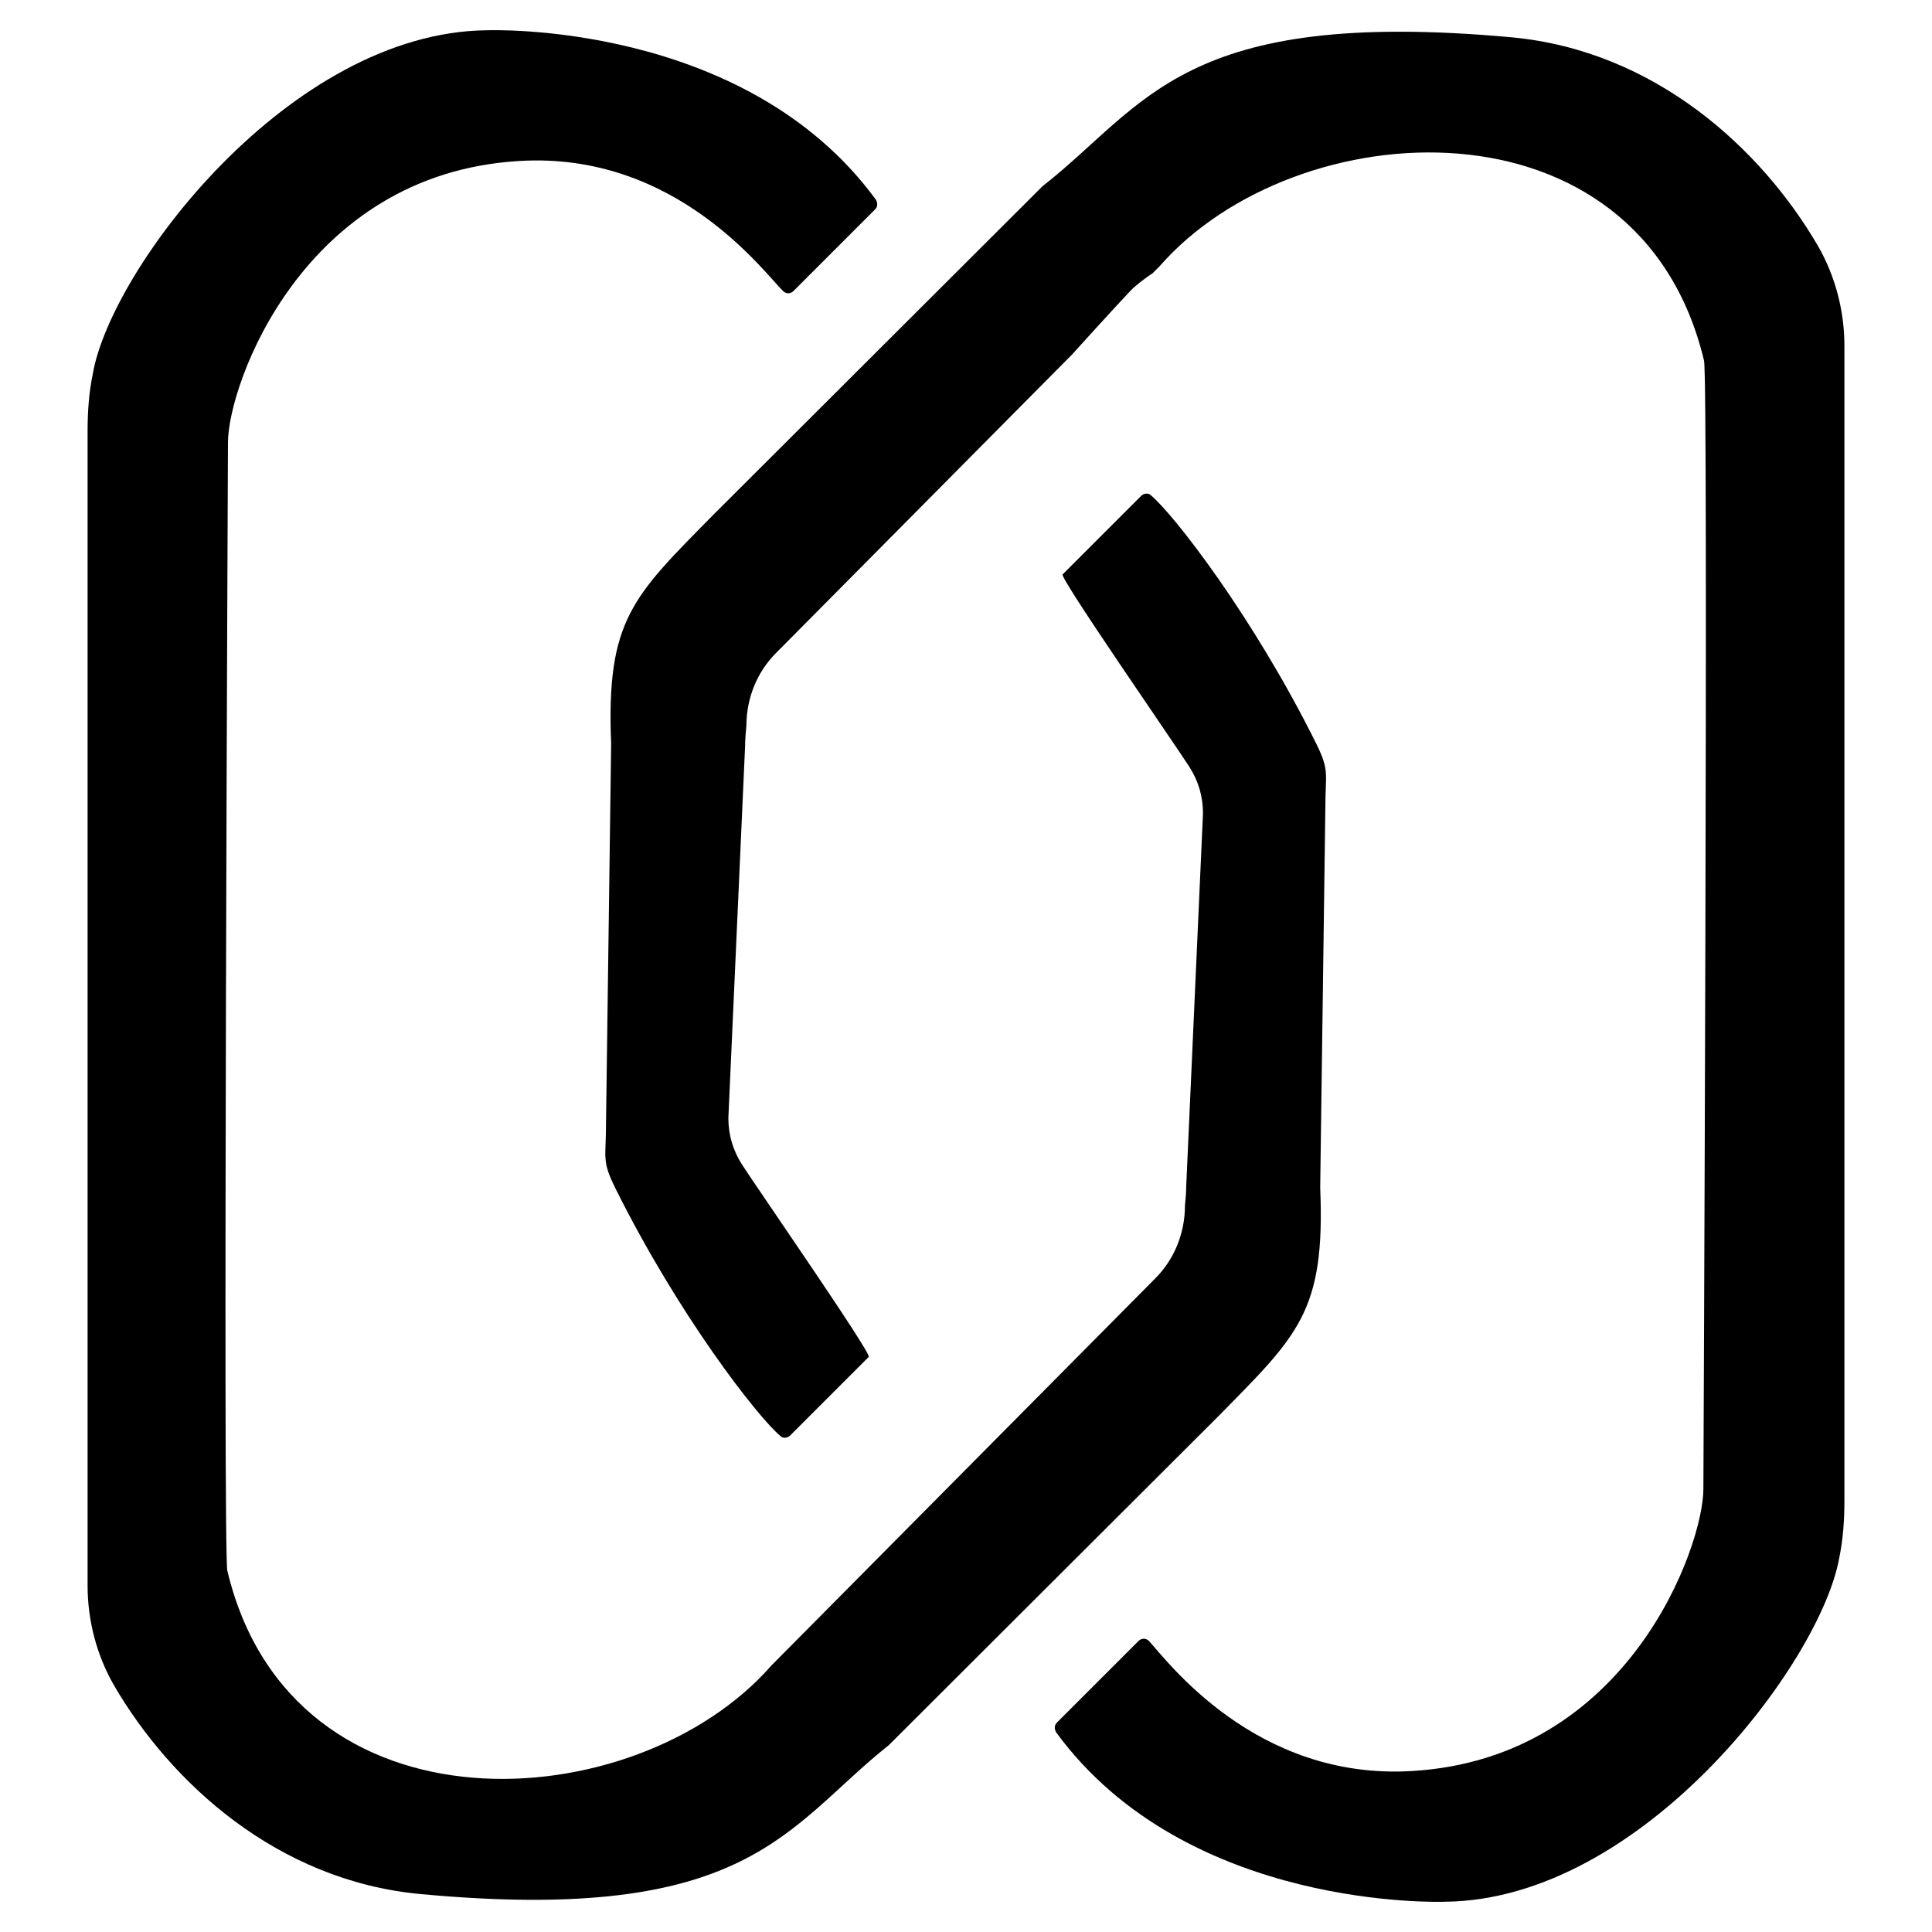
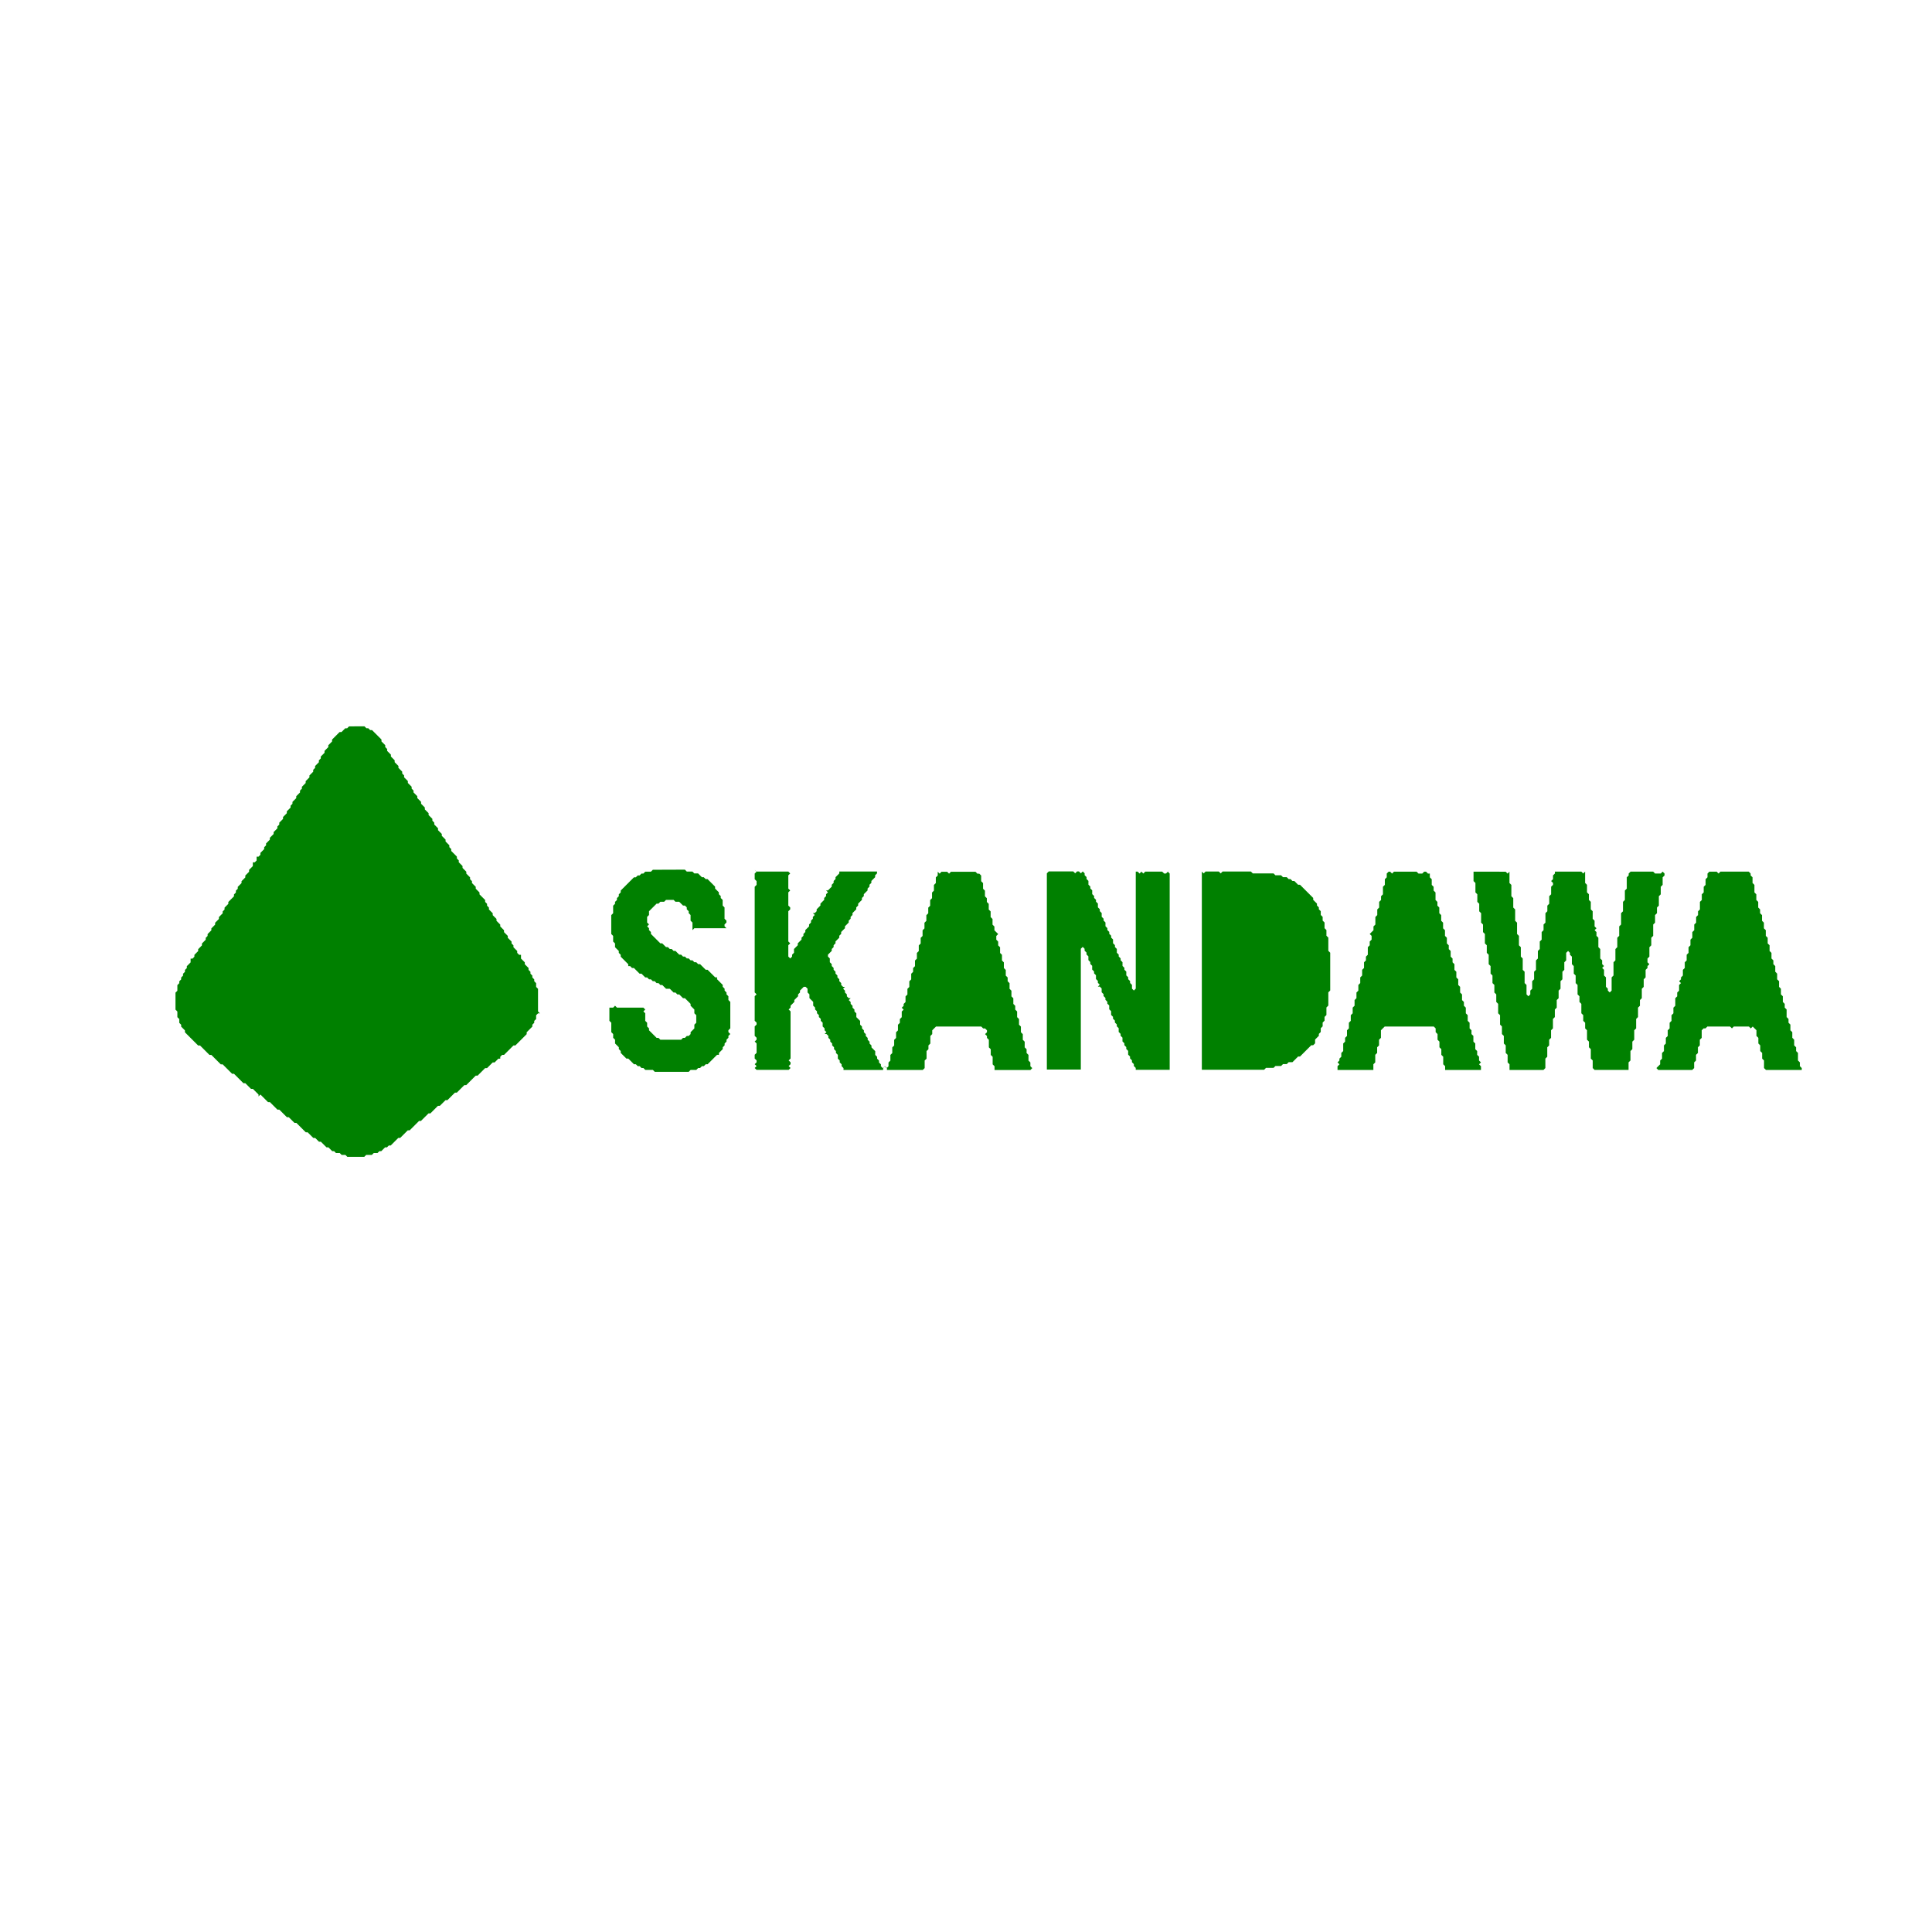
- <svg xmlns="http://www.w3.org/2000/svg" xmlns:xlink="http://www.w3.org/1999/xlink" version="1.1" id="CompanyLogo" x="0px" y="0px" viewBox="0 0 300 300" style="enable-background:new 0 0 300 300;" xml:space="preserve">
-   <style type="text/css">
- 
- 		.st0{clip-path:url(#PathR_00000080204005521723903350000004101606964782691987_);fill:none;stroke:#000000;stroke-width:28;stroke-miterlimit:10;}
- 
- 		.st1{clip-path:url(#PathL_00000117639858147883370670000005669349795201057213_);fill:none;stroke:#000000;stroke-width:28;stroke-miterlimit:10;}
- </style>
-   <g id="R">
-     <defs>
-       <path id="PathR" d="M286.4,71.8V233c0,3-0.2,6-0.8,8.9c-2.9,16.3-30.6,53.1-61.2,53.4c0,0-40,1.6-60.4-26.3    c-0.3-0.5-0.3-1.1,0.1-1.5l12.7-12.7c0.5-0.5,1.2-0.4,1.6,0c2.7,2.9,16.5,21.7,40.9,20.2c33.6-2,45.2-34.9,45.2-43.8    c0,0,0.8-172.4,0.1-175.2c-10-42-63.4-38.8-84.5-14.7l-59.6,60.1c-3,3-4.6,7.1-4.6,11.3c-0.1,1-0.2,2.1-0.2,3.1l-2.6,57.8    c0,2.6,0.7,5,2.1,7.2c2.1,3.3,20.2,29.4,19.7,29.9c-3.8,3.8-8.5,8.5-12.2,12.2c-0.4,0.4-1.1,0.5-1.5,0.1    c-3.6-3-15.9-18.9-25.6-38.4c-2.2-4.4-1.5-4.7-1.5-10.1l0.8-59c-0.8-19.3,3.4-22.9,15.9-35.6l51.1-51    C178,16.3,183.5,1.1,234.8,5.8c22.2,2.1,38.7,17.3,47.5,32.4c2.7,4.7,4.1,10.1,4.1,15.5C286.4,60,286.4,67.3,286.4,71.8z" />
-     </defs>
-     <clipPath id="PathR_00000102522416613021462660000013602608196136858537_">
-       <use xlink:href="#PathR" style="overflow:visible;" />
-     </clipPath>
-     <path id="MaskR" style="clip-path:url(#PathR_00000102522416613021462660000013602608196136858537_);fill:none;stroke:#000000;stroke-width:28;stroke-miterlimit:10;" d="   M132,218.3l-27-38.3v-77.1c0,0,50.7-57.2,60.4-67.4c9.7-10.2,42.1-22.5,52.3-23.4s31.3,5.1,38.3,12.1s17.9,1.1,20.6,42.7   s0,163.9,0,163.9s-3.9,24.8-15.2,34.5c-11.3,9.7-22.7,20.3-33.4,19.8s-25.9-3.7-31.3-5.3c-5.4-1.6-28.6-22.1-28.6-22.1" />
-   </g>
-   <g id="L">
-     <defs>
-       <path id="PathL" d="M13.6,228.2V67c0-3,0.2-6,0.8-8.9C17.2,41.7,45,5,75.6,4.7c0,0,40-1.6,60.4,26.3c0.3,0.5,0.3,1.1-0.1,1.5    l-12.7,12.7c-0.5,0.5-1.2,0.4-1.6,0c-2.9-2.8-16.6-21.7-41-20.2C47,27,35.4,59.8,35.4,68.7c0,0-0.8,172.4-0.1,175.2    c10,42,63.4,38.8,84.5,14.7l59.6-60.1c3-3,4.6-7.1,4.6-11.3c0.1-1,0.2-2.1,0.2-3.1l2.6-57.8c0-2.6-0.7-5-2.1-7.2    c-2.1-3.3-20.2-29.4-19.7-29.9c3.8-3.8,8.5-8.5,12.2-12.2c0.4-0.4,1.1-0.5,1.5-0.1c3.6,3,15.9,18.9,25.6,38.4    c2.2,4.4,1.5,4.7,1.5,10.1l-0.8,59c0.8,19.3-3.4,22.9-15.9,35.6L138,271c-15.9,12.6-21.5,27.9-72.8,23.1    C43,292,26.5,276.8,17.7,261.7c-2.7-4.7-4.1-10.1-4.1-15.5C13.6,240,13.6,232.7,13.6,228.2z" />
-     </defs>
-     <clipPath id="PathL_00000173855298673249061510000007456422096286519741_">
-       <use xlink:href="#PathL" style="overflow:visible;" />
-     </clipPath>
-     <path id="MaskL" style="clip-path:url(#PathL_00000173855298673249061510000007456422096286519741_);fill:none;stroke:#000000;stroke-width:28;stroke-miterlimit:10;" d="   M132,42c0,0-16.7-31.9-52.3-29.8S24.2,58.7,24.2,58.7v192c0,0,12.4,25.9,28.6,31.3c16.2,5.4,45.8,2.7,53.9,0s65.3-58.8,65.3-58.8   l21.6-22.7l3.2-78.7L171,78.7" />
-   </g>
+ <svg xmlns="http://www.w3.org/2000/svg" width="100" height="100" viewBox="0 0 100 100">
+   <path d="m88.477 45.117 -0.098 0.098v0.195l-0.098 0.098v0.293l-0.098 0.098v0.293l-0.098 0.098v0.293l-0.098 0.098v0.391l-0.098 0.098v0.195l-0.098 0.098v0.293l-0.098 0.098v0.293l-0.098 0.098v0.293l-0.098 0.098v0.293l-0.098 0.098v0.293l-0.098 0.098v0.293l-0.098 0.098v0.293l-0.098 0.098v0.293l-0.098 0.098v0.098l-0.098 0.098 0.098 0.098 -0.098 0.098v0.293l-0.098 0.098v0.195l-0.098 0.098v0.391l-0.098 0.098v0.293l-0.098 0.098v0.293l-0.098 0.098v0.293l-0.098 0.098v0.293l-0.098 0.098v0.293l-0.098 0.098v0.293l-0.098 0.098v0.293l-0.098 0.098v0.195l-0.195 0.195 0.098 0.098h1.758l0.098 -0.098v-0.293l0.098 -0.098v-0.293l0.098 -0.098v-0.293l0.098 -0.098v-0.293l0.098 -0.098v-0.391l0.098 -0.098h0.098l0.098 -0.098h1.172l0.098 0.098 0.098 -0.098h0.781l0.098 0.098 0.098 -0.098 0.195 0.195v0.293l0.098 0.098v0.293l0.098 0.098v0.293l0.098 0.098v0.293l0.098 0.098v0.391l0.098 0.098h1.855v-0.098l-0.098 -0.098v-0.195l-0.098 -0.098v-0.391l-0.098 -0.098v-0.195l-0.098 -0.098v-0.293l-0.098 -0.098v-0.293l-0.098 -0.098v-0.293l-0.098 -0.098v-0.195l-0.098 -0.098v-0.391l-0.098 -0.098v-0.195l-0.098 -0.098v-0.293l-0.098 -0.098v-0.293l-0.098 -0.098v-0.293l-0.098 -0.098v-0.293l-0.098 -0.098v-0.293l-0.098 -0.098v-0.195l-0.098 -0.098v-0.293l-0.098 -0.098v-0.293l-0.098 -0.098v-0.293l-0.098 -0.098v-0.293l-0.098 -0.098v-0.293l-0.098 -0.098v-0.293l-0.098 -0.098v-0.195l-0.098 -0.098v-0.293l-0.098 -0.098v-0.293l-0.098 -0.098v-0.391l-0.098 -0.098v-0.293l-0.098 -0.098v-0.098l-0.098 -0.098h-1.465l-0.098 0.098 -0.098 -0.098Zm-12.207 0v0.488l0.098 0.098v0.488l0.098 0.098v0.391l0.098 0.098v0.391l0.098 0.098v0.488l0.098 0.098v0.391l0.098 0.098v0.488l0.098 0.098v0.391l0.098 0.098v0.488l0.098 0.098v0.391l0.098 0.098v0.391l0.098 0.098v0.391l0.098 0.098v0.391l0.098 0.098v0.488l0.098 0.098v0.488l0.098 0.098v0.391l0.098 0.098v0.391l0.098 0.098v0.391l0.098 0.098v0.391l0.098 0.098v0.293h1.758l0.098 -0.098v-0.488l0.098 -0.098v-0.488l0.098 -0.098v-0.293l0.098 -0.098v-0.391l0.098 -0.098v-0.488l0.098 -0.098v-0.391l0.098 -0.098v-0.391l0.098 -0.098v-0.391l0.098 -0.098v-0.391l0.098 -0.098v-0.391l0.098 -0.098v-0.391l0.098 -0.098v-0.391l0.098 -0.098 0.098 0.098v0.098l0.098 0.098v0.391l0.098 0.098v0.391l0.098 0.098v0.391l0.098 0.098v0.488l0.098 0.098v0.293l0.098 0.098v0.488l0.098 0.098v0.293l0.098 0.098v0.293l0.098 0.098v0.488l0.098 0.098v0.293l0.098 0.098v0.488l0.098 0.098v0.391l0.098 0.098h1.758v-0.391l0.098 -0.098v-0.488l0.098 -0.098v-0.391l0.098 -0.098v-0.488l0.098 -0.098v-0.488l0.098 -0.098v-0.488l0.098 -0.098v-0.293l0.098 -0.098v-0.488l0.098 -0.098v-0.391l0.098 -0.098v-0.391l0.098 -0.098v-0.098l0.098 -0.098 -0.098 -0.098v-0.195l0.098 -0.098v-0.488l0.098 -0.098v-0.391l0.098 -0.098v-0.586l0.098 -0.098v-0.391l0.098 -0.098v-0.293l0.098 -0.098v-0.488l0.098 -0.098v-0.391l0.098 -0.098v-0.391l0.098 -0.098v-0.098l-0.098 -0.098 -0.098 0.098h-0.293l-0.098 -0.098h-1.172l-0.098 0.098v0.098l-0.098 0.098v0.586l-0.098 0.098v0.488l-0.098 0.098v0.488l-0.098 0.098v0.586l-0.098 0.098v0.488l-0.098 0.098v0.488l-0.098 0.098v0.586l-0.098 0.098v0.684l-0.098 0.098v0.684l-0.098 0.098 -0.098 -0.098v-0.098l-0.098 -0.098v-0.488l-0.098 -0.098v-0.293l-0.098 -0.098 0.098 -0.098 -0.098 -0.098v-0.195l-0.098 -0.098v-0.488l-0.098 -0.098v-0.488l-0.098 -0.098v-0.195l-0.098 -0.098 0.098 -0.098 -0.098 -0.098v-0.293l-0.098 -0.098v-0.391l-0.098 -0.098v-0.391l-0.098 -0.098v-0.293l-0.098 -0.098v-0.391l-0.098 -0.098v-0.586l-0.098 0.098 -0.098 -0.098h-1.367v0.098l-0.098 0.098v0.195l-0.098 0.098 0.098 0.098v0.098l-0.098 0.098v0.391l-0.098 0.098v0.391l-0.098 0.098v0.293l-0.098 0.098v0.488l-0.098 0.098v0.293l-0.098 0.098v0.391l-0.098 0.098v0.391l-0.098 0.098v0.391l-0.098 0.098v0.488l-0.098 0.098v0.391l-0.098 0.098v0.391l-0.098 0.098v0.195l-0.098 0.098 -0.098 -0.098v-0.488l-0.098 -0.098v-0.586l-0.098 -0.098v-0.586l-0.098 -0.098v-0.488l-0.098 -0.098v-0.488l-0.098 -0.098v-0.586l-0.098 -0.098v-0.586l-0.098 -0.098v-0.488l-0.098 -0.098v-0.586l-0.098 -0.098v-0.586l-0.098 0.098 -0.098 -0.098Zm-4.395 0 -0.098 0.098v0.195l-0.098 0.098v0.293l-0.098 0.098v0.391l-0.098 0.098v0.195l-0.098 0.098v0.293l-0.098 0.098v0.293l-0.098 0.098v0.391l-0.098 0.098v0.195l-0.195 0.195 0.098 0.098v0.195l-0.098 0.098v0.195l-0.098 0.098v0.391l-0.098 0.098v0.195l-0.098 0.098v0.293l-0.098 0.098v0.293l-0.098 0.098v0.293l-0.098 0.098v0.293l-0.098 0.098v0.293l-0.098 0.098v0.293l-0.098 0.098v0.293l-0.098 0.098v0.293l-0.098 0.098v0.293l-0.098 0.098v0.293l-0.098 0.098v0.195l-0.098 0.098v0.391l-0.098 0.098v0.195l-0.098 0.098v0.098l-0.098 0.098 0.098 0.098 -0.098 0.098v0.195h1.855v-0.293l0.098 -0.098v-0.391l0.098 -0.098v-0.293l0.098 -0.098v-0.293l0.098 -0.098v-0.391l0.195 -0.195h2.539l0.098 0.098v0.195l0.098 0.098v0.293l0.098 0.098v0.293l0.098 0.098v0.293l0.098 0.098v0.391l0.098 0.098v0.195h1.855v-0.195l-0.098 -0.098 0.098 -0.098 -0.098 -0.098v-0.195l-0.098 -0.098v-0.195l-0.098 -0.098v-0.293l-0.098 -0.098v-0.293l-0.098 -0.098v-0.195l-0.098 -0.098v-0.293l-0.098 -0.098v-0.293l-0.098 -0.098v-0.293l-0.098 -0.098v-0.195l-0.098 -0.098v-0.293l-0.098 -0.098v-0.293l-0.098 -0.098v-0.293l-0.098 -0.098v-0.293l-0.098 -0.098v-0.293l-0.098 -0.098v-0.195l-0.098 -0.098v-0.293l-0.098 -0.098v-0.195l-0.098 -0.098v-0.293l-0.098 -0.098v-0.293l-0.098 -0.098v-0.293l-0.098 -0.098v-0.293l-0.098 -0.098v-0.293l-0.098 -0.098v-0.195l-0.098 -0.098v-0.391l-0.098 -0.098v-0.195l-0.098 -0.098v-0.293l-0.098 -0.098v-0.195h-0.098l-0.098 -0.098h-0.098l-0.098 0.098h-0.195l-0.098 -0.098h-1.172l-0.098 0.098 -0.098 -0.098Zm-9.668 0v10.254h3.223l0.098 -0.098h0.391l0.098 -0.098h0.293l0.098 -0.098h0.195l0.098 -0.098h0.195l0.293 -0.293h0.098l0.586 -0.586h0.098l0.098 -0.098v-0.195l0.195 -0.195v-0.098l0.098 -0.098 0.098 0.098 -0.098 -0.098v-0.195l0.098 -0.098v-0.195l0.098 -0.098v-0.195l0.098 -0.098v-0.391l0.098 -0.098v-0.684l0.098 -0.098v-1.953l-0.098 -0.098v-0.684l-0.098 -0.098v-0.293l-0.098 -0.098v-0.293l-0.098 -0.098v-0.195l-0.098 -0.098v-0.195l-0.098 -0.098v-0.098l-0.098 -0.098v-0.098l-0.195 -0.195v-0.098l-0.684 -0.684h-0.098l-0.195 -0.195h-0.098l-0.098 -0.098h-0.098l-0.098 -0.098h-0.195l-0.098 -0.098h-0.293l-0.098 -0.098h-1.074l-0.098 -0.098h-1.465l-0.098 0.098 -0.098 -0.098h-0.684l-0.098 0.098Zm-1.66 -0.098 -0.195 0.195h-0.098l-0.098 -0.098h-0.879l-0.098 0.098 -0.098 -0.098 -0.098 0.098 -0.098 -0.098h-0.098v6.055l-0.098 0.098 -0.098 -0.098v-0.195l-0.098 -0.098v-0.098l-0.098 -0.098v-0.098l-0.098 -0.098v-0.195l-0.098 -0.098v-0.098l-0.098 -0.098v-0.195l-0.098 -0.098v-0.098l-0.098 -0.098v-0.098l-0.098 -0.098v-0.195l-0.098 -0.098v-0.098l-0.098 -0.098v-0.195l-0.098 -0.098v-0.098l-0.098 -0.098v-0.098l-0.098 -0.098v-0.098l-0.098 -0.098v-0.195l-0.098 -0.098v-0.098l-0.098 -0.098v-0.195l0.098 -0.098 -0.098 0.098 -0.098 -0.098v-0.098l-0.098 -0.098v-0.195l-0.098 -0.098v-0.098l-0.098 -0.098v-0.098l-0.098 -0.098v-0.195l-0.098 -0.098v-0.098l-0.098 -0.098v-0.195l-0.098 -0.098v-0.098l-0.098 -0.098v-0.098l-0.098 -0.098 -0.098 0.098 -0.098 -0.098h-0.098l-0.098 0.098 -0.098 -0.098h-1.27l-0.098 0.098v10.156h1.758v-6.25l0.098 -0.098 0.098 0.098v0.098l0.098 0.098v0.098l0.098 0.098v0.195l0.098 0.098v0.098l0.098 0.098v0.195l-0.098 0.098 0.098 -0.098 0.098 0.098v0.098l0.098 0.098v0.195l0.098 0.098v0.098l0.098 0.098 -0.098 0.098h0.098l0.098 0.098v0.195l0.098 0.098v0.098l0.098 0.098v0.098l0.098 0.098v0.098l0.098 0.098v0.195l0.098 0.098v0.195l0.098 0.098v0.098l0.098 0.098v0.098l0.098 0.098v0.098l0.098 0.098v0.195l0.098 0.098v0.098l0.098 0.098v0.195l0.098 0.098v0.098l0.098 0.098v0.098l0.098 0.098v0.195l0.098 0.098v0.098l0.098 0.098v0.098l0.098 0.098v0.098l0.098 0.098v0.098h1.758V45.215l-0.098 -0.098Zm-21.484 0 0.098 0.098 -0.098 0.098v0.293l0.098 0.098v0.195l-0.098 0.098v5.469l0.098 0.098 -0.098 0.098v1.27l0.098 0.098v0.098l-0.098 0.098v0.488l0.098 0.098v0.098l-0.098 0.098 0.098 0.098v0.488l-0.098 0.098v0.195l0.098 0.098v0.098l-0.098 0.098 0.098 0.098 -0.098 0.098 0.098 0.098h1.66l0.098 -0.098 -0.098 -0.098 0.098 -0.098v-0.098l-0.098 -0.098 0.098 -0.098v-2.441l-0.098 -0.098 0.098 -0.098v-0.098l0.195 -0.195v-0.098l0.195 -0.195v-0.098l0.098 -0.098v-0.098l0.195 -0.195h0.098l0.098 0.098v0.195l0.098 0.098v0.195l0.195 0.195v0.195l0.098 0.098v0.098l0.098 0.098v0.098l0.098 0.098v0.098l0.098 0.098v0.098l0.098 0.098v0.195l0.098 0.098v0.098l0.098 0.098 -0.195 0.195 0.098 -0.098h0.098l0.098 0.098v0.098l0.098 0.098v0.098l0.098 0.098v0.098l0.098 0.098v0.098l-0.098 0.098 0.098 -0.098 0.098 0.098v0.098l0.098 0.098v0.195l0.098 0.098v0.098l0.098 0.098v0.098l0.098 0.098v0.098h2.051v-0.098l0.098 -0.098 0.098 0.098v0.098h1.855l0.098 -0.098v-0.391l0.098 -0.098v-0.391l0.098 -0.098v-0.195l0.098 -0.098v-0.391l0.098 -0.098v-0.195l0.195 -0.195h2.344l0.098 0.098h0.098l0.098 0.098v0.098l-0.098 0.098 0.098 0.098v0.098l0.098 0.098v0.391l0.098 0.098v0.293l0.098 0.098v0.391l0.098 0.098v0.195h1.855l0.098 -0.098 -0.098 -0.098v-0.195l-0.098 -0.098v-0.293l-0.098 -0.098v-0.195l-0.098 -0.098v-0.293l-0.098 -0.098v-0.293l-0.098 -0.098v-0.293l-0.098 -0.098v-0.293l-0.098 -0.098v-0.293l-0.098 -0.098v-0.195l-0.098 -0.098v-0.293l-0.098 -0.098v-0.293l-0.098 -0.098v-0.293l-0.098 -0.098v-0.195l-0.098 -0.098v-0.293l-0.098 -0.098v-0.293l-0.098 -0.098v-0.293l-0.098 -0.098v-0.293l-0.098 -0.098v-0.195l-0.098 -0.098v-0.195l0.098 -0.098 -0.195 -0.195v-0.195l-0.098 -0.098v-0.293l-0.098 -0.098v-0.293l-0.098 -0.098v-0.293l-0.098 -0.098v-0.195l-0.098 -0.098v-0.293l-0.098 -0.098v-0.293l-0.098 -0.098v-0.293l-0.098 -0.098h-0.098l-0.098 -0.098h-1.27l-0.098 0.098 -0.098 -0.098h-0.293l-0.098 0.098 -0.098 -0.098v0.195l-0.098 0.098v0.293l-0.098 0.098v0.293l-0.098 0.098v0.293l-0.098 0.098v0.293l-0.098 0.098v0.293l-0.098 0.098v0.293l-0.098 0.098v0.293l-0.098 0.098v0.293l-0.098 0.098v0.293l-0.098 0.098v0.293l-0.098 0.098v0.293l-0.098 0.098v0.293l-0.098 0.098v0.195l-0.098 0.098v0.293l-0.098 0.098v0.293l-0.098 0.098v0.293l-0.098 0.098v0.293l-0.098 0.098v0.098l-0.098 0.098 0.098 0.098 -0.098 0.098v0.293l-0.098 0.098v0.195l-0.098 0.098v0.293l-0.098 0.098v0.293l-0.098 0.098v0.293l-0.098 0.098v0.293l-0.098 0.098v0.293l-0.098 0.098v0.195l-0.098 0.098 -0.098 -0.098 -0.098 0.098 -0.098 -0.098v-0.098l-0.098 -0.098v-0.098l-0.098 -0.098v-0.098l-0.098 -0.098v-0.195l-0.195 -0.195v-0.098l-0.098 -0.098v-0.098l-0.098 -0.098v-0.098l-0.098 -0.098v-0.098l-0.098 -0.098v-0.098l-0.098 -0.098v-0.098l-0.098 -0.098v-0.195l-0.195 -0.195v-0.195l-0.098 -0.098v-0.098l-0.098 -0.098v-0.098l-0.098 -0.098v-0.098l-0.098 -0.098 0.098 -0.098h-0.098l-0.098 -0.098v-0.098l-0.098 -0.098v-0.098l-0.098 -0.098 0.098 -0.098h-0.098l-0.098 -0.098v-0.098l-0.098 -0.098v-0.098l-0.098 -0.098v-0.098l-0.098 -0.098v-0.098l-0.098 -0.098v-0.098l-0.098 -0.098v-0.098l-0.098 -0.098v-0.195l-0.098 -0.098v-0.098l0.098 -0.098 0.098 0.098 -0.098 -0.098 0.098 -0.098v-0.098l0.098 -0.098v-0.098l0.098 -0.098v-0.098l0.195 -0.195v-0.098l0.098 -0.098v-0.098l0.195 -0.195v-0.098l0.195 -0.195v-0.098l0.098 -0.098v-0.098l0.098 -0.098v-0.098l0.195 -0.195v-0.098l0.098 -0.098v-0.098l0.195 -0.195v-0.098l0.098 -0.098v-0.098l0.195 -0.195v-0.098l0.098 -0.098v-0.098l0.098 -0.098v-0.098l0.195 -0.195v-0.098l0.098 -0.098v-0.098h-1.953v0.098l-0.195 0.195v0.098l-0.098 0.098v0.098l-0.098 0.098v0.098l-0.195 0.195h-0.098l0.098 0.098 -0.098 0.098v0.098l-0.098 0.098v0.098l-0.195 0.195v0.098l-0.195 0.195v0.098l-0.098 0.098h-0.098l0.098 0.098 -0.098 0.098v0.098l-0.098 0.098v0.098l-0.098 0.098v0.098l-0.195 0.195v0.098l-0.098 0.098v0.098l-0.098 0.098v0.098l-0.195 0.195v0.098l-0.195 0.195v0.195l-0.098 0.098v0.098l-0.098 0.098 -0.098 -0.098v-0.586l0.098 -0.098 -0.098 -0.098v-1.563l0.098 -0.098v-0.098l-0.098 -0.098v-0.684l0.098 -0.098 -0.098 -0.098v-0.684l0.098 -0.098 -0.098 -0.098 0.098 -0.098 -0.098 0.098h-1.66Zm-5.273 0 -0.098 0.098h-0.293l-0.098 0.098h-0.098l-0.098 -0.098 0.098 0.098 -0.098 0.098h-0.098l-0.098 0.098h-0.098l-0.488 0.488 -0.098 -0.098 0.098 0.098 -0.195 0.195v0.098l-0.098 0.098v0.098l-0.098 0.098v0.098l-0.098 0.098v0.098l-0.098 0.098v0.391l-0.098 0.098v0.977l0.098 0.098v0.293l0.098 0.098v0.195l0.195 0.195v0.098l0.098 0.098v0.098l0.391 0.391v0.098h0.098l0.098 0.098h0.098l0.293 0.293h0.098l0.195 0.195h0.098l0.098 0.098h0.098l0.098 0.098h0.098l0.098 0.098h0.098l0.098 0.098h0.098l0.195 0.195h0.195l0.195 0.195h0.098l0.098 0.098h0.098l0.195 0.195h0.098l0.293 0.293v0.098l0.195 0.195v0.195l0.098 0.098v0.391l-0.098 0.098v0.195l-0.195 0.195v0.098l-0.098 0.098h-0.098l-0.098 0.098h-0.098l-0.098 0.098h-1.074l-0.098 -0.098h-0.098l-0.391 -0.391v-0.098l-0.098 -0.098v-0.195l-0.098 -0.098v-0.391l-0.098 -0.098 0.098 -0.098 -0.098 -0.098h-1.367l-0.098 -0.098 -0.098 0.098h-0.195v0.684l0.098 0.098v0.488l0.098 0.098v0.195l0.098 0.098v0.195l0.195 0.195v0.098l0.098 0.098v0.098l0.293 0.293h0.098l0.293 0.293h0.098l0.098 0.098h0.098l0.098 0.098h0.098l0.098 0.098h0.391l0.098 0.098h1.758l0.098 -0.098h0.293l0.098 -0.098h0.098l0.098 -0.098h0.098l0.098 -0.098h0.098l0.488 -0.488h0.098v-0.098l0.195 -0.195v-0.098l0.098 -0.098v-0.098l0.098 -0.098v-0.098l0.098 -0.098v-0.098l0.098 -0.098 -0.098 -0.098v-0.098l0.098 -0.098v-1.367l-0.098 -0.098v-0.195l-0.098 -0.098v-0.098l-0.098 -0.098v-0.098l-0.098 -0.098v-0.098l-0.293 -0.293v-0.098h-0.098l-0.391 -0.391h-0.098l-0.293 -0.293h-0.098l-0.098 -0.098h-0.098l-0.098 -0.098h-0.098l-0.098 -0.098h-0.098l-0.098 -0.098h-0.098l-0.098 -0.098h-0.098l-0.195 -0.195h-0.098l-0.098 -0.098h-0.098l-0.098 -0.098 0.098 -0.098 -0.098 0.098h-0.098l-0.195 -0.195h-0.098l-0.488 -0.488v-0.098l-0.098 -0.098v-0.098l-0.098 -0.098 0.098 -0.098 -0.098 -0.098v-0.293l0.098 -0.098v-0.195l0.391 -0.391h0.098l0.098 -0.098h0.195l0.098 -0.098h0.391l0.098 0.098h0.195l0.195 0.195h0.098l0.098 0.098v0.098l-0.098 0.098 0.098 -0.098 0.098 0.098v0.098l0.098 0.098v0.293l0.098 0.098v0.391l0.098 -0.098h1.66l-0.098 -0.098v-0.098l0.098 -0.098v-0.098l-0.098 -0.098v-0.586l-0.098 -0.098v-0.293l-0.098 -0.098v-0.098l-0.098 -0.098v-0.098l-0.195 -0.195v-0.098l-0.391 -0.391h-0.098l-0.098 -0.098h-0.098l-0.195 -0.195h-0.195l-0.098 -0.098h-0.293l-0.098 -0.098Zm-15.723 -7.422 -0.098 0.098h-0.098l-0.195 0.195h-0.098l-0.195 0.195 -0.098 -0.098 0.098 0.098 -0.195 0.195v0.098l-0.195 0.195v0.098l-0.195 0.195v0.098l-0.195 0.195v0.098l-0.098 0.098v0.098l-0.098 0.098 -0.098 -0.098 0.098 0.098 -0.098 0.098v0.098l-0.098 0.098v0.098l-0.195 0.195v0.098l-0.195 0.195v0.098l-0.195 0.195v0.098l-0.098 0.098v0.098l-0.195 0.195v0.098l-0.195 0.195v0.098l-0.098 0.098v0.098l-0.195 0.195v0.098l-0.195 0.195v0.098l-0.195 0.195v0.098l-0.098 0.098v0.098l-0.195 0.195v0.098l-0.195 0.195v0.098l-0.195 0.195v0.098l-0.098 0.098v0.098l-0.195 0.195v0.098l-0.098 0.098h-0.098v0.195l-0.098 0.098h-0.098v0.195l-0.195 0.195v0.098l-0.195 0.195v0.098l-0.195 0.195v0.098l-0.195 0.195v0.098l-0.098 0.098v0.098l-0.098 0.098v0.098l-0.293 0.293v0.098l-0.195 0.195v0.098l-0.098 0.098v0.098l-0.195 0.195v0.098l-0.195 0.195v0.098l-0.195 0.195v0.098l-0.195 0.195v0.098l-0.098 0.098v0.098l-0.195 0.195v0.098l-0.195 0.195v0.098l-0.195 0.195v0.098l-0.098 0.098h-0.098v0.195l-0.195 0.195v0.098l-0.098 0.098v0.098l-0.098 0.098v0.098l-0.098 0.098v0.098l-0.098 0.098v0.098l-0.098 0.098v0.293l-0.098 0.098v0.879l0.098 0.098v0.293l0.098 0.098v0.195l0.098 0.098v0.098l0.195 0.195v0.098l0.684 0.684h0.098l0.488 0.488h0.098l0.488 0.488h0.098l0.488 0.488h0.098l0.488 0.488h0.098l0.293 0.293h0.098l0.293 0.293v0.098l0.098 -0.098 0.391 0.391h0.098l0.391 0.391h0.098l0.391 0.391h0.098l0.293 0.293h0.098l0.488 0.488h0.098l0.293 0.293h0.098l0.195 0.195h0.098l0.293 0.293h0.098l0.195 0.195h0.098l0.098 0.098h0.195l0.098 0.098h0.195l0.098 0.098h0.879l0.098 -0.098h0.293l0.098 -0.098h0.195l0.098 -0.098h0.098l0.195 -0.195h0.098l0.098 -0.098h0.098l0.391 -0.391h0.098l0.391 -0.391h0.098l0.488 -0.488h0.098l0.391 -0.391h0.098l0.391 -0.391h0.098l0.293 -0.293h0.098l0.391 -0.391h0.098l0.195 -0.195 0.098 0.098 -0.098 -0.098 0.195 -0.195h0.098l0.488 -0.488h0.098l0.391 -0.391h0.098l0.293 -0.293h0.098l0.195 -0.195h0.098v-0.098l0.098 -0.098h0.098l0.488 -0.488h0.098l0.586 -0.586v-0.098l0.293 -0.293v-0.098l0.098 -0.098v-0.098l0.098 -0.098 0.098 0.098 -0.098 -0.098v-0.195l0.098 -0.098h0.098l-0.098 -0.098v-1.172l-0.098 -0.098v-0.195l-0.098 -0.098v-0.098l-0.098 -0.098v-0.098l-0.098 -0.098v-0.098l-0.098 -0.098v-0.098l-0.195 -0.195v-0.098l-0.098 -0.098 0.098 -0.098 -0.098 0.098 -0.098 -0.098v-0.195h-0.098l-0.098 -0.098v-0.098l-0.195 -0.195v-0.098l-0.098 -0.098v-0.098l-0.195 -0.195v-0.098l-0.195 -0.195v-0.098l-0.195 -0.195v-0.098l-0.195 -0.195v-0.098l-0.195 -0.195v-0.098l-0.195 -0.195v-0.098l-0.098 -0.098v-0.098l-0.098 -0.098v-0.098l-0.293 -0.293v-0.098l-0.195 -0.195v-0.098l-0.195 -0.195v-0.098l-0.098 -0.098v-0.098l-0.195 -0.195v-0.098l-0.195 -0.195v-0.098l-0.195 -0.195v-0.098l-0.098 -0.098v-0.098l-0.293 -0.293v-0.098l-0.098 -0.098v-0.098l-0.195 -0.195v-0.098l-0.195 -0.195v-0.098l-0.195 -0.195v-0.098l-0.195 -0.195v-0.098l-0.098 -0.098v-0.098l-0.195 -0.195v-0.098l-0.195 -0.195v-0.098l-0.195 -0.195v-0.098l-0.195 -0.195v-0.098l-0.195 -0.195v-0.098l-0.098 -0.098v-0.098l-0.195 -0.195v-0.098l-0.195 -0.195v-0.098l-0.098 -0.098v-0.098l-0.195 -0.195v-0.098l-0.195 -0.195v-0.098l0.098 -0.098 -0.098 0.098 -0.195 -0.195v-0.098l-0.195 -0.195v-0.098l-0.098 -0.098v-0.098l-0.195 -0.195v-0.098l-0.488 -0.488h-0.098l-0.098 -0.098h-0.098l-0.098 -0.098Z" fill="green" />
</svg>
